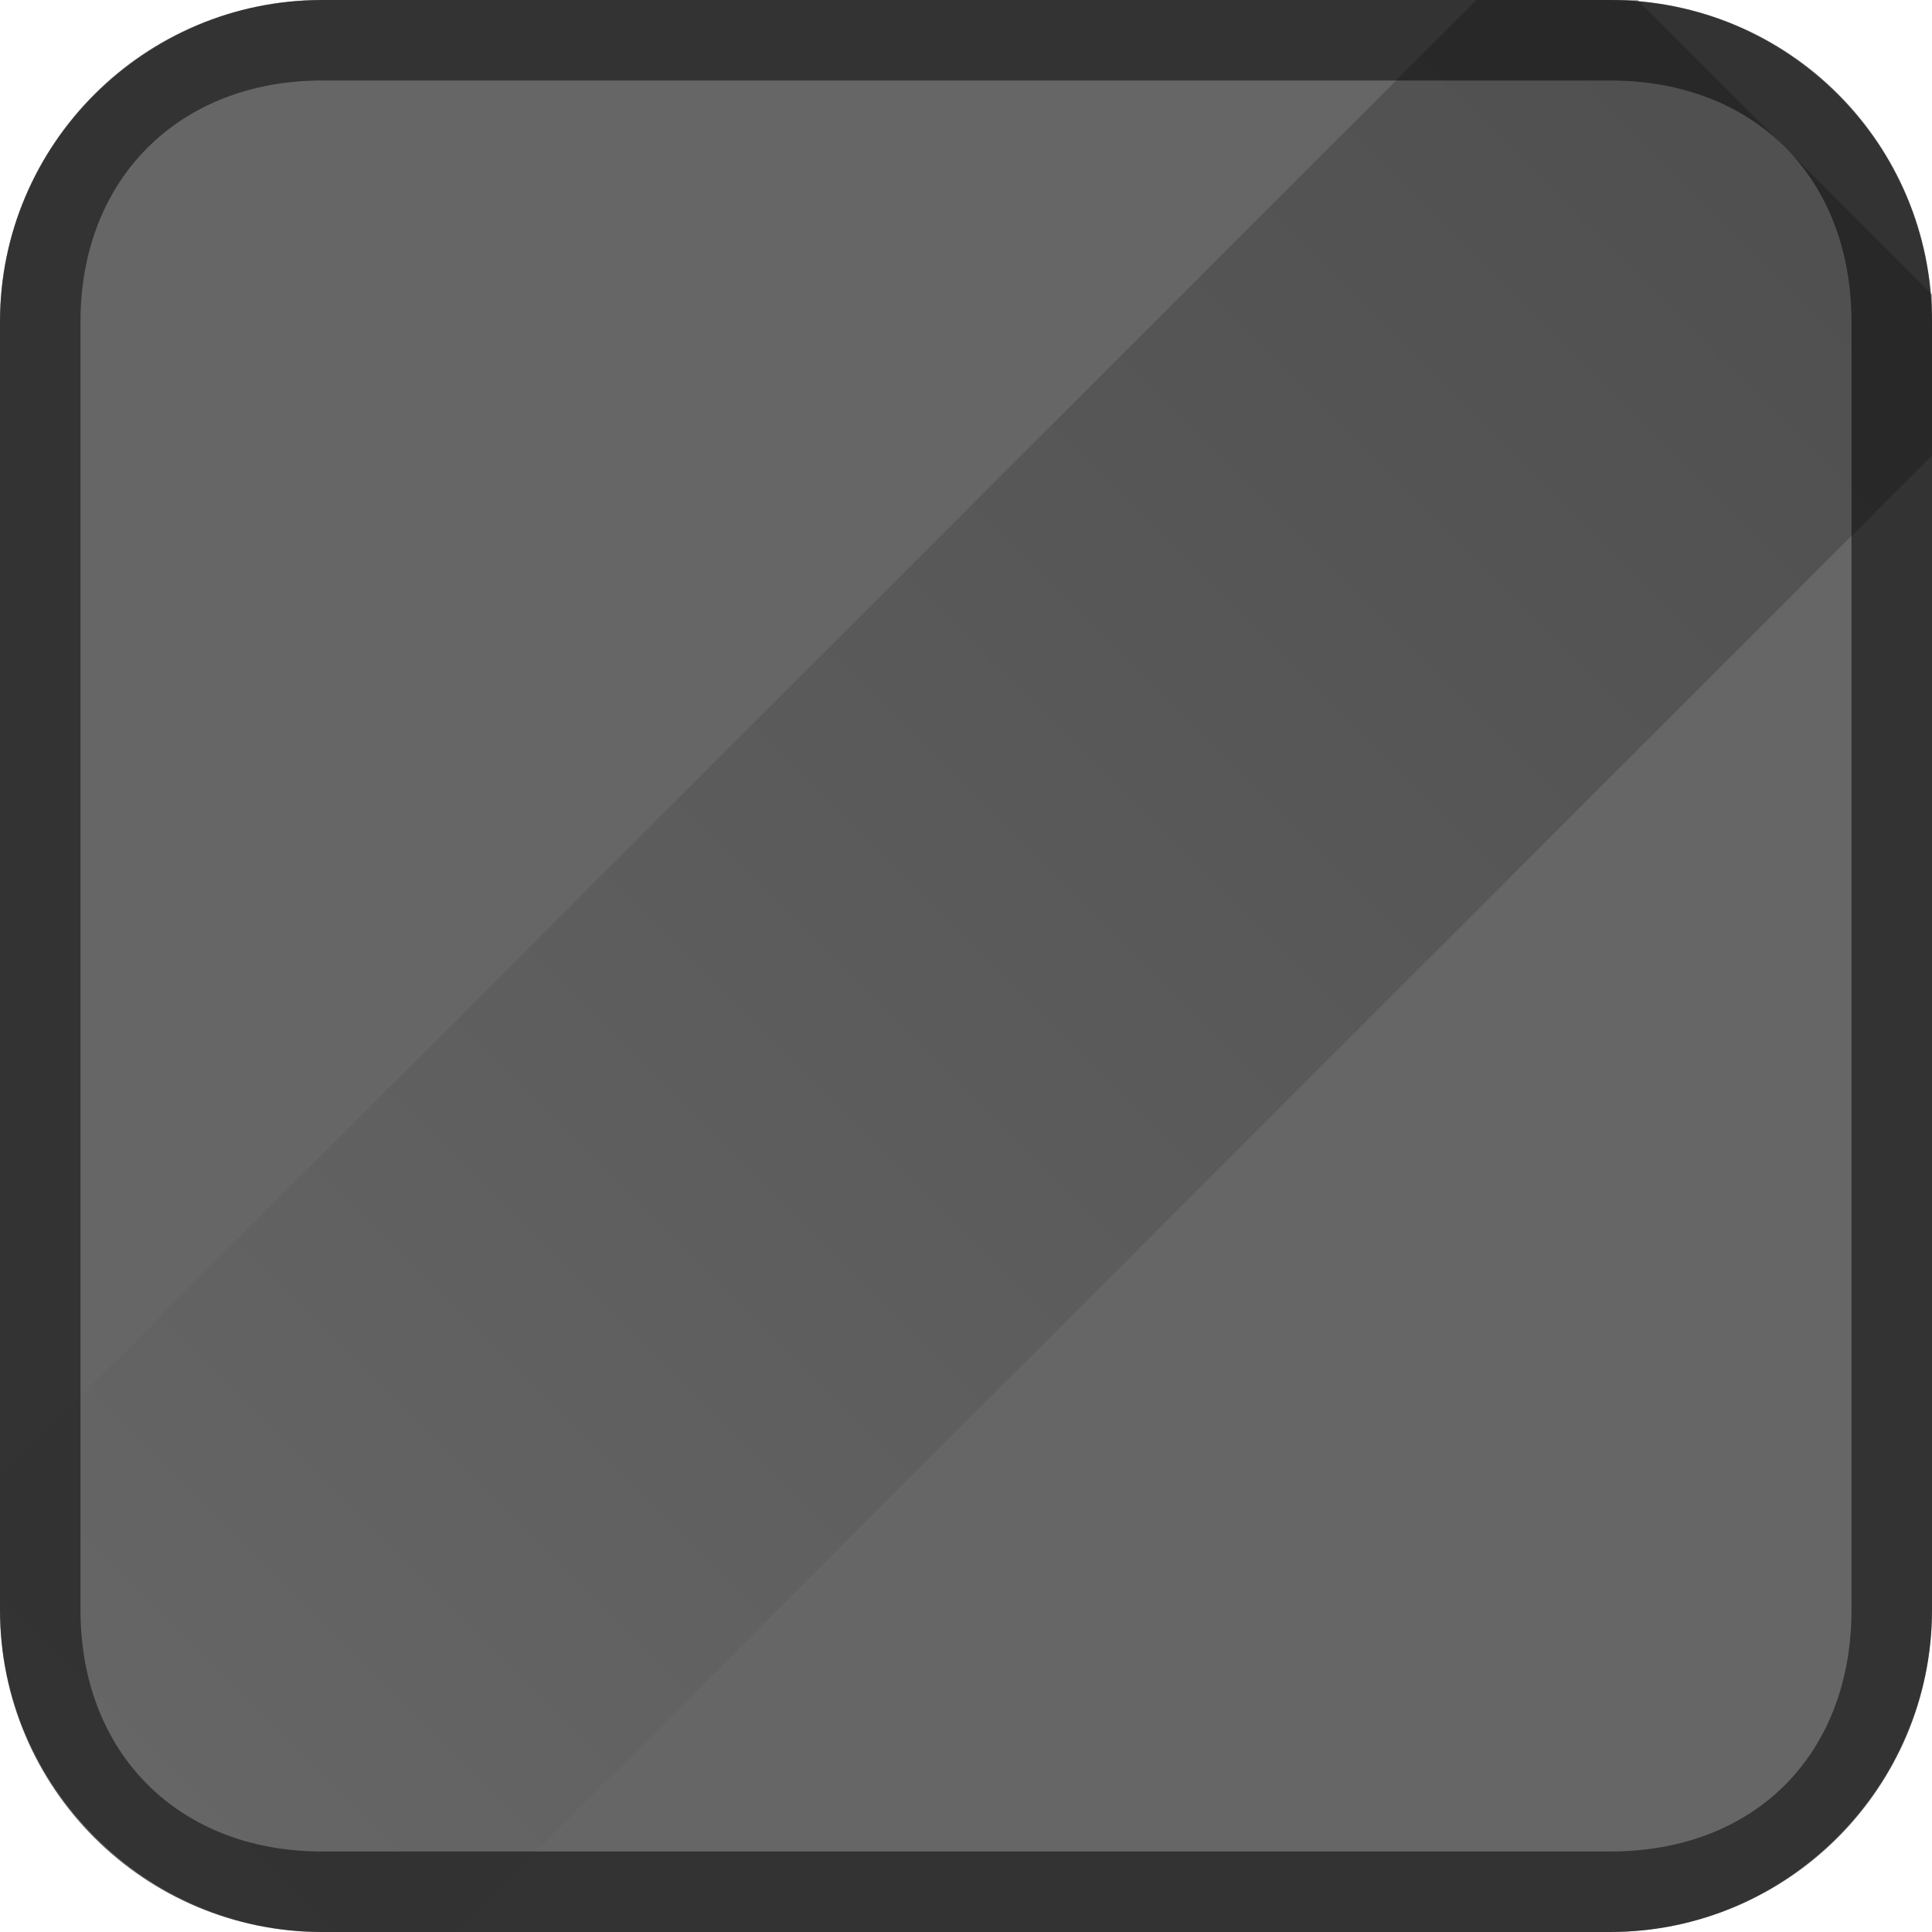
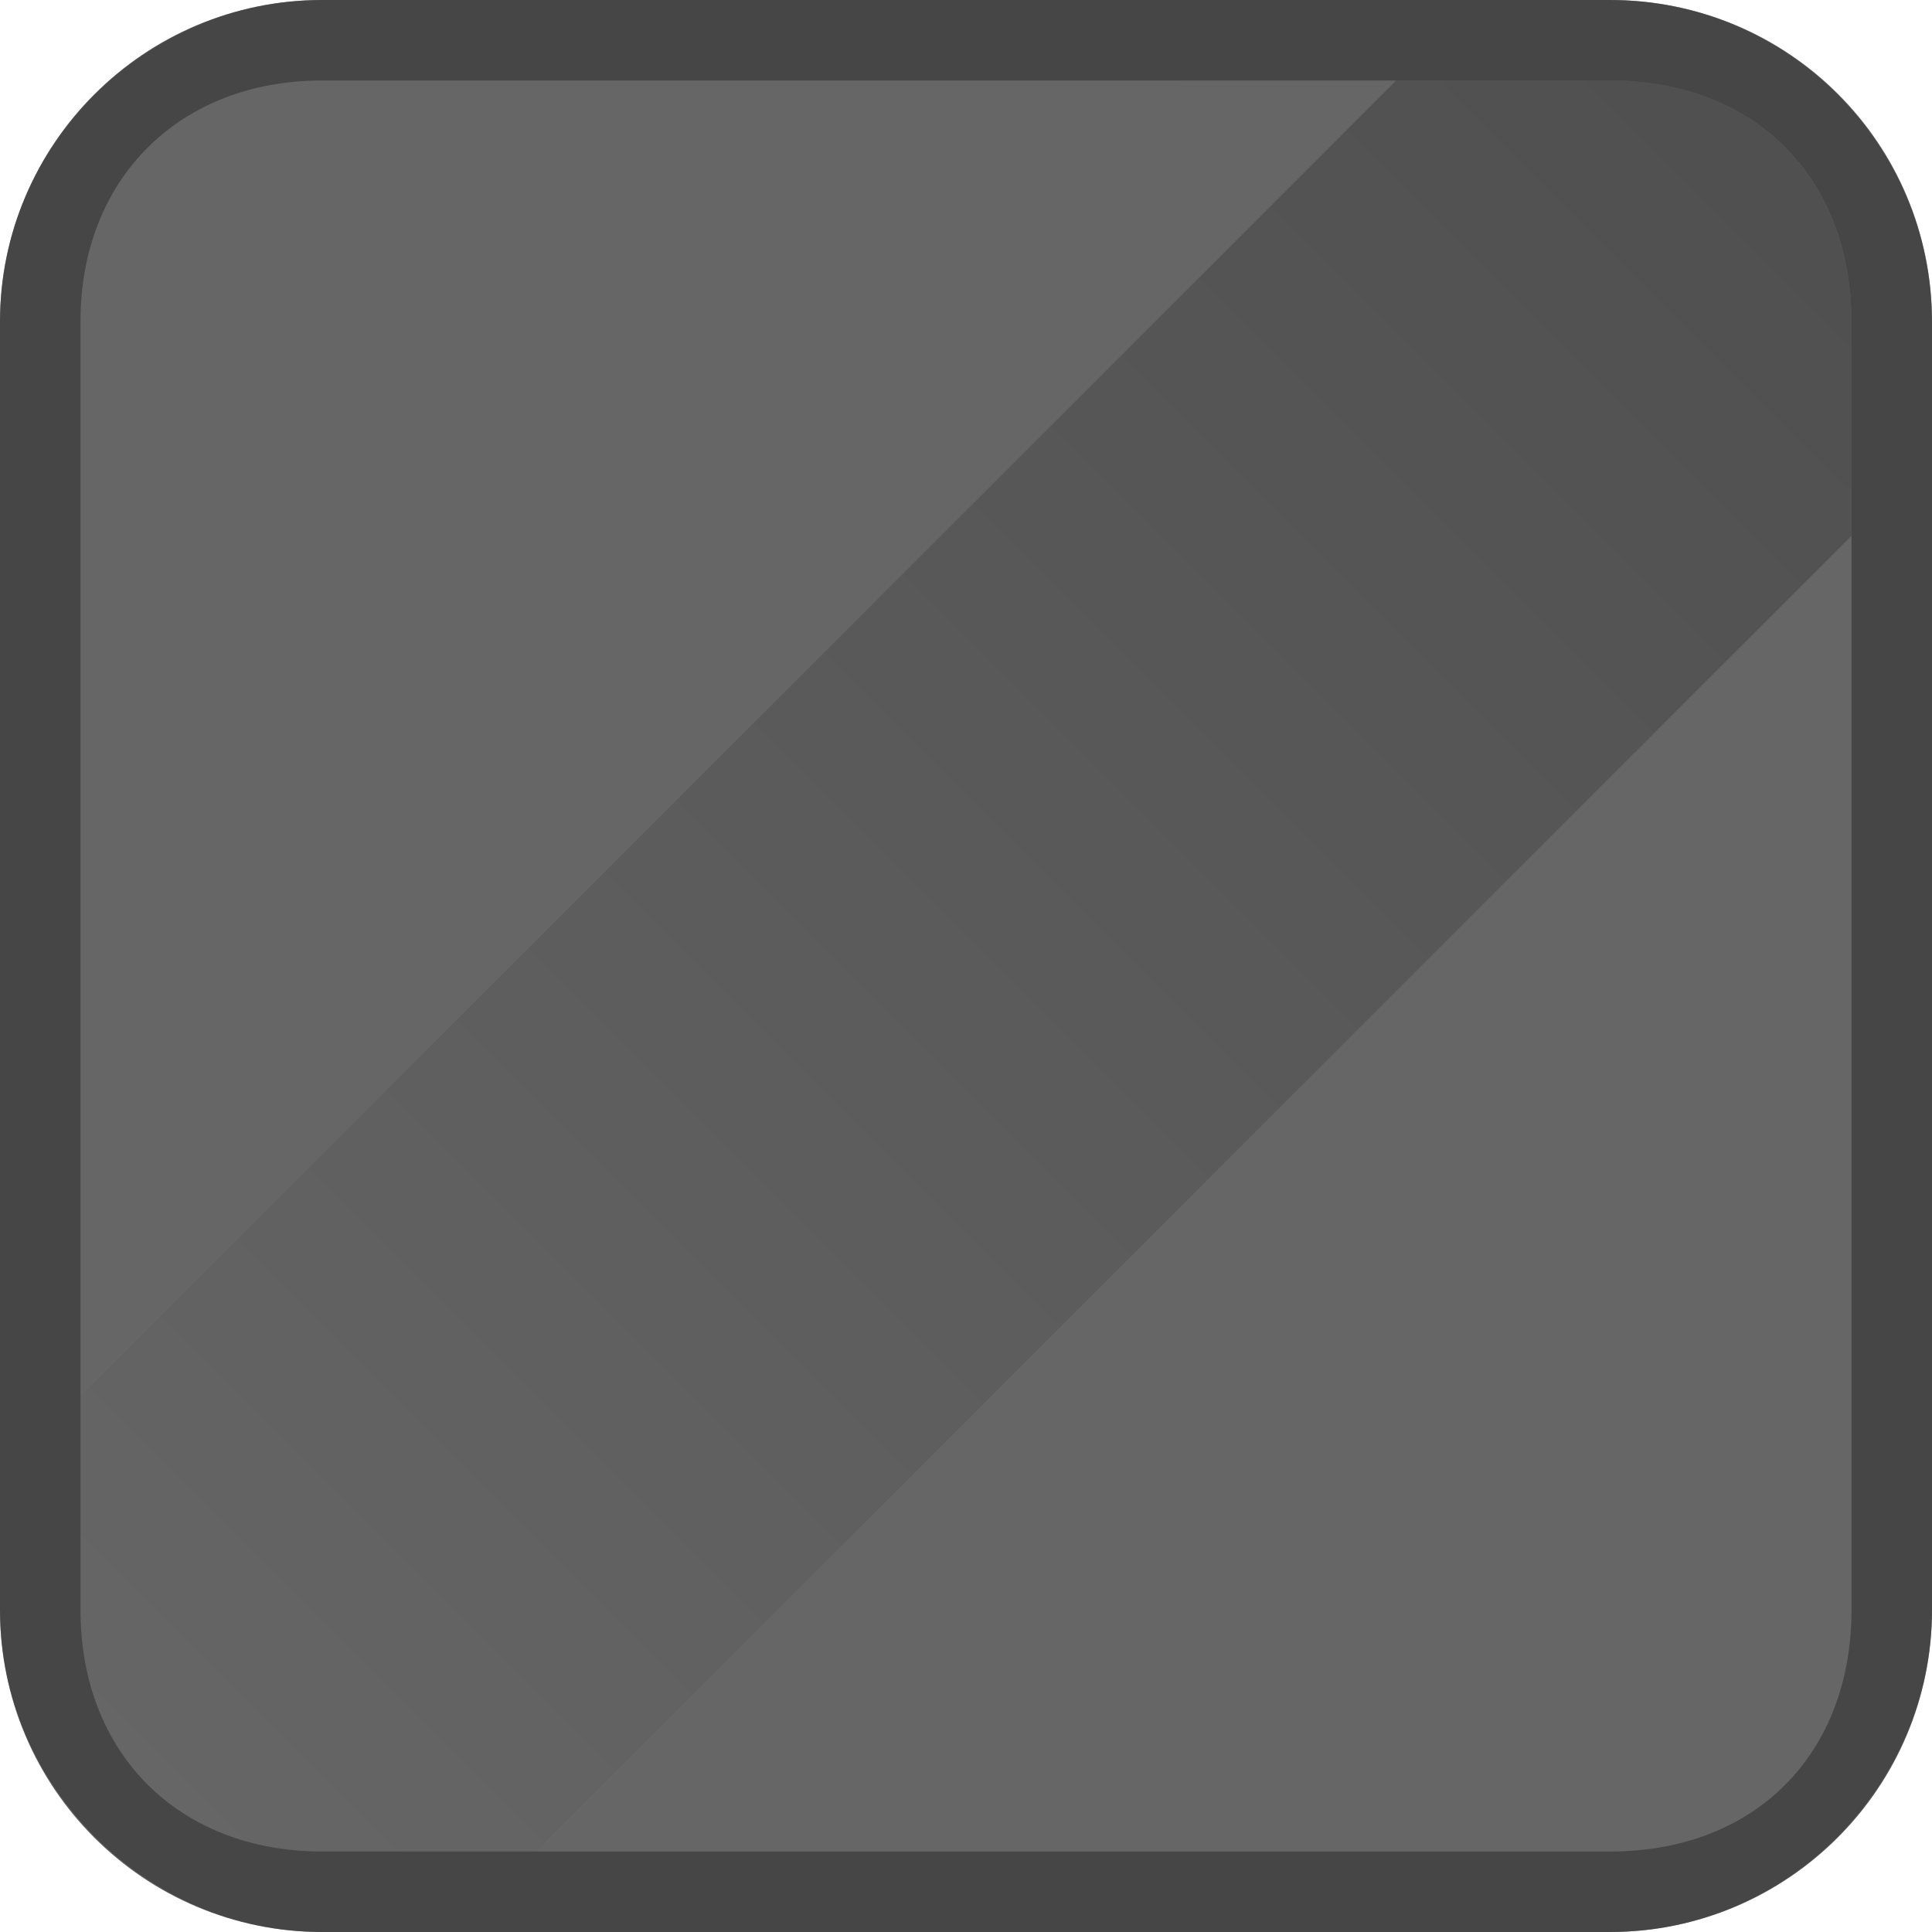
<svg xmlns="http://www.w3.org/2000/svg" xmlns:xlink="http://www.w3.org/1999/xlink" width="24" height="24" id="svg11300" version="1.0" style="display:inline;enable-background:new">
  <defs id="defs3">
-     <linearGradient xlink:href="#linearGradient846" id="linearGradient848" x1="0" y1="289" x2="24" y2="289" gradientUnits="userSpaceOnUse" gradientTransform="matrix(1.475701,0,0,1.475701,176.0389,-638.6097)" />
+     <linearGradient xlink:href="#linearGradient846" id="linearGradient848" x1="0" y1="289" x2="24" y2="289" gradientUnits="userSpaceOnUse" gradientTransform="matrix(-1.043478,1.043479,-1.043479,-1.043478,327.087,576.0435)" />
    <linearGradient id="linearGradient846">
      <stop style="stop-color:#ffffff;stop-opacity:1;" offset="0" id="stop842" />
      <stop style="stop-color:#ffffff;stop-opacity:0;" offset="1" id="stop844" />
    </linearGradient>
-     <linearGradient xlink:href="#linearGradient878" id="linearGradient880" x1="0.097" y1="289.295" x2="29" y2="289.295" gradientUnits="userSpaceOnUse" gradientTransform="matrix(1,0,0,1.478492,180.6795,-639.8518)" />
+     <linearGradient xlink:href="#linearGradient878" id="linearGradient880" x1="0.097" y1="289.295" x2="29" y2="289.295" gradientUnits="userSpaceOnUse" gradientTransform="matrix(-0.7071068,0.7071068,-1.045452,-1.045452,324.6838,580.2032)" />
    <linearGradient id="linearGradient878">
      <stop style="stop-color:#000000;stop-opacity:1;" offset="0" id="stop874" />
      <stop style="stop-color:#000000;stop-opacity:0;" offset="1" id="stop876" />
    </linearGradient>
  </defs>
  <g style="display:inline" id="layer1" transform="translate(0,-276)">
-     <rect style="display:inline;opacity:0.3;fill:url(#linearGradient848);fill-opacity:1;stroke-width:0.295;paint-order:markers fill stroke;enable-background:new" id="rect840" width="35.417" height="32.465" x="176.039" y="-228.365" transform="rotate(135)" />
-     <rect style="display:inline;opacity:0.35;fill:url(#linearGradient880);fill-opacity:1;stroke-width:0.132;paint-order:markers fill stroke;enable-background:new" id="rect840-5" width="28.903" height="8" x="180.777" y="-216.132" transform="rotate(135)" />
-     <rect style="opacity:0.75;fill:#333333;fill-opacity:1;stroke:none" id="rect3003" width="24" height="24" x="8.8817842e-16" y="276" ry="4" rx="4" />
-     <path style="opacity:0.5;fill:#000000;fill-opacity:1;stroke:none;stroke-width:0;stroke-miterlimit:4;stroke-dasharray:none" d="M 4.003,0 C 1.817,0 0,1.789 0,3.991 V 20 c 0,2.202 1.829,4 4,4 h 16 c 2.217,0 4,-1.829 4,-4 V 4 C 24,1.777 22.22,0 20,0 Z m 0,1 H 20 c 1.786,0 3,1.197 3,3 v 16 c 0,1.773 -1.18,3 -3,3 H 4 C 2.227,23 1,21.788 1,20 V 3.991 C 1,2.234 2.215,1 4.003,1 Z" transform="translate(0,276)" id="rect4146" />
+     <path style="display:inline;opacity:0.5;fill:#000000;fill-opacity:1;stroke:none;stroke-width:0;stroke-miterlimit:4;stroke-dasharray:none;enable-background:new" d="M 4.003,276 C 1.817,276 0,277.789 0,279.991 V 296 c 0,2.202 1.829,4 4,4 h 16 c 2.217,0 4,-1.829 4,-4 v -16 c 0,-2.223 -1.78,-4 -4,-4 z m 0,1 H 20 c 1.786,0 3,1.197 3,3 v 16 c 0,1.773 -1.18,3 -3,3 H 4 c -1.773,0 -3,-1.212 -3,-3 V 279.991 C 1,278.234 2.215,277 4.003,277 Z" id="rect4146" />
+     <path id="rect840" style="display:inline;opacity:0.3;fill:url(#linearGradient848);fill-opacity:1;stroke-width:0.295;paint-order:markers fill stroke;enable-background:new" d="m 3.291,276.062 c -1.611,0.286 -2.882,1.529 -3.209,3.125 0.33,-1.589 1.619,-2.837 3.217,-3.125 -0.003,4.4e-4 -0.005,-4.5e-4 -0.008,0 z m 18.951,0.617 c 0.425,0.287 0.791,0.653 1.078,1.078 -0.287,-0.425 -0.653,-0.792 -1.078,-1.078 z M 4.004,277 C 2.216,277 1,278.233 1,279.99 V 296 c 0,1.788 1.227,3 3,3 h 16 c 1.82,0 3,-1.227 3,-3 v -16 c 0,-1.803 -1.214,-3 -3,-3 z M 0,296 c 0,2.216 1.784,4 4,4 -2.171,0 -4,-1.798 -4,-4 z m 24,0 c 0,2.171 -1.783,4 -4,4 2.216,0 4,-1.784 4,-4 z" />
+     <path id="rect840-5" style="display:inline;opacity:0.35;fill:url(#linearGradient880);fill-opacity:1;stroke-width:0.132;paint-order:markers fill stroke;enable-background:new" d="M 17.344,277 1,293.344 V 296 c 0,1.788 1.227,3 3,3 H 6.656 L 23,282.656 V 280 c 0,-0.896 -0.301,-1.642 -0.822,-2.166 l -0.008,-0.01 c -0.003,-0.003 -0.007,-0.005 -0.01,-0.008 C 21.634,277.297 20.888,277 20,277 Z M 0,296 c 0,0.202 0.03,0.396 0.059,0.59 l 0.002,0.002 C 0.031,296.397 0,296.202 0,296 Z m 3.408,3.939 0.002,0.002 C 3.604,299.97 3.798,300 4,300 3.798,300 3.603,299.969 3.408,299.94 Z" />
+     <rect style="display:inline;opacity:0.75;fill:#333333;fill-opacity:1;stroke:none;enable-background:new" id="rect3003" width="24" height="24" x="0" y="276" ry="4" rx="4" />
  </g>
</svg>
